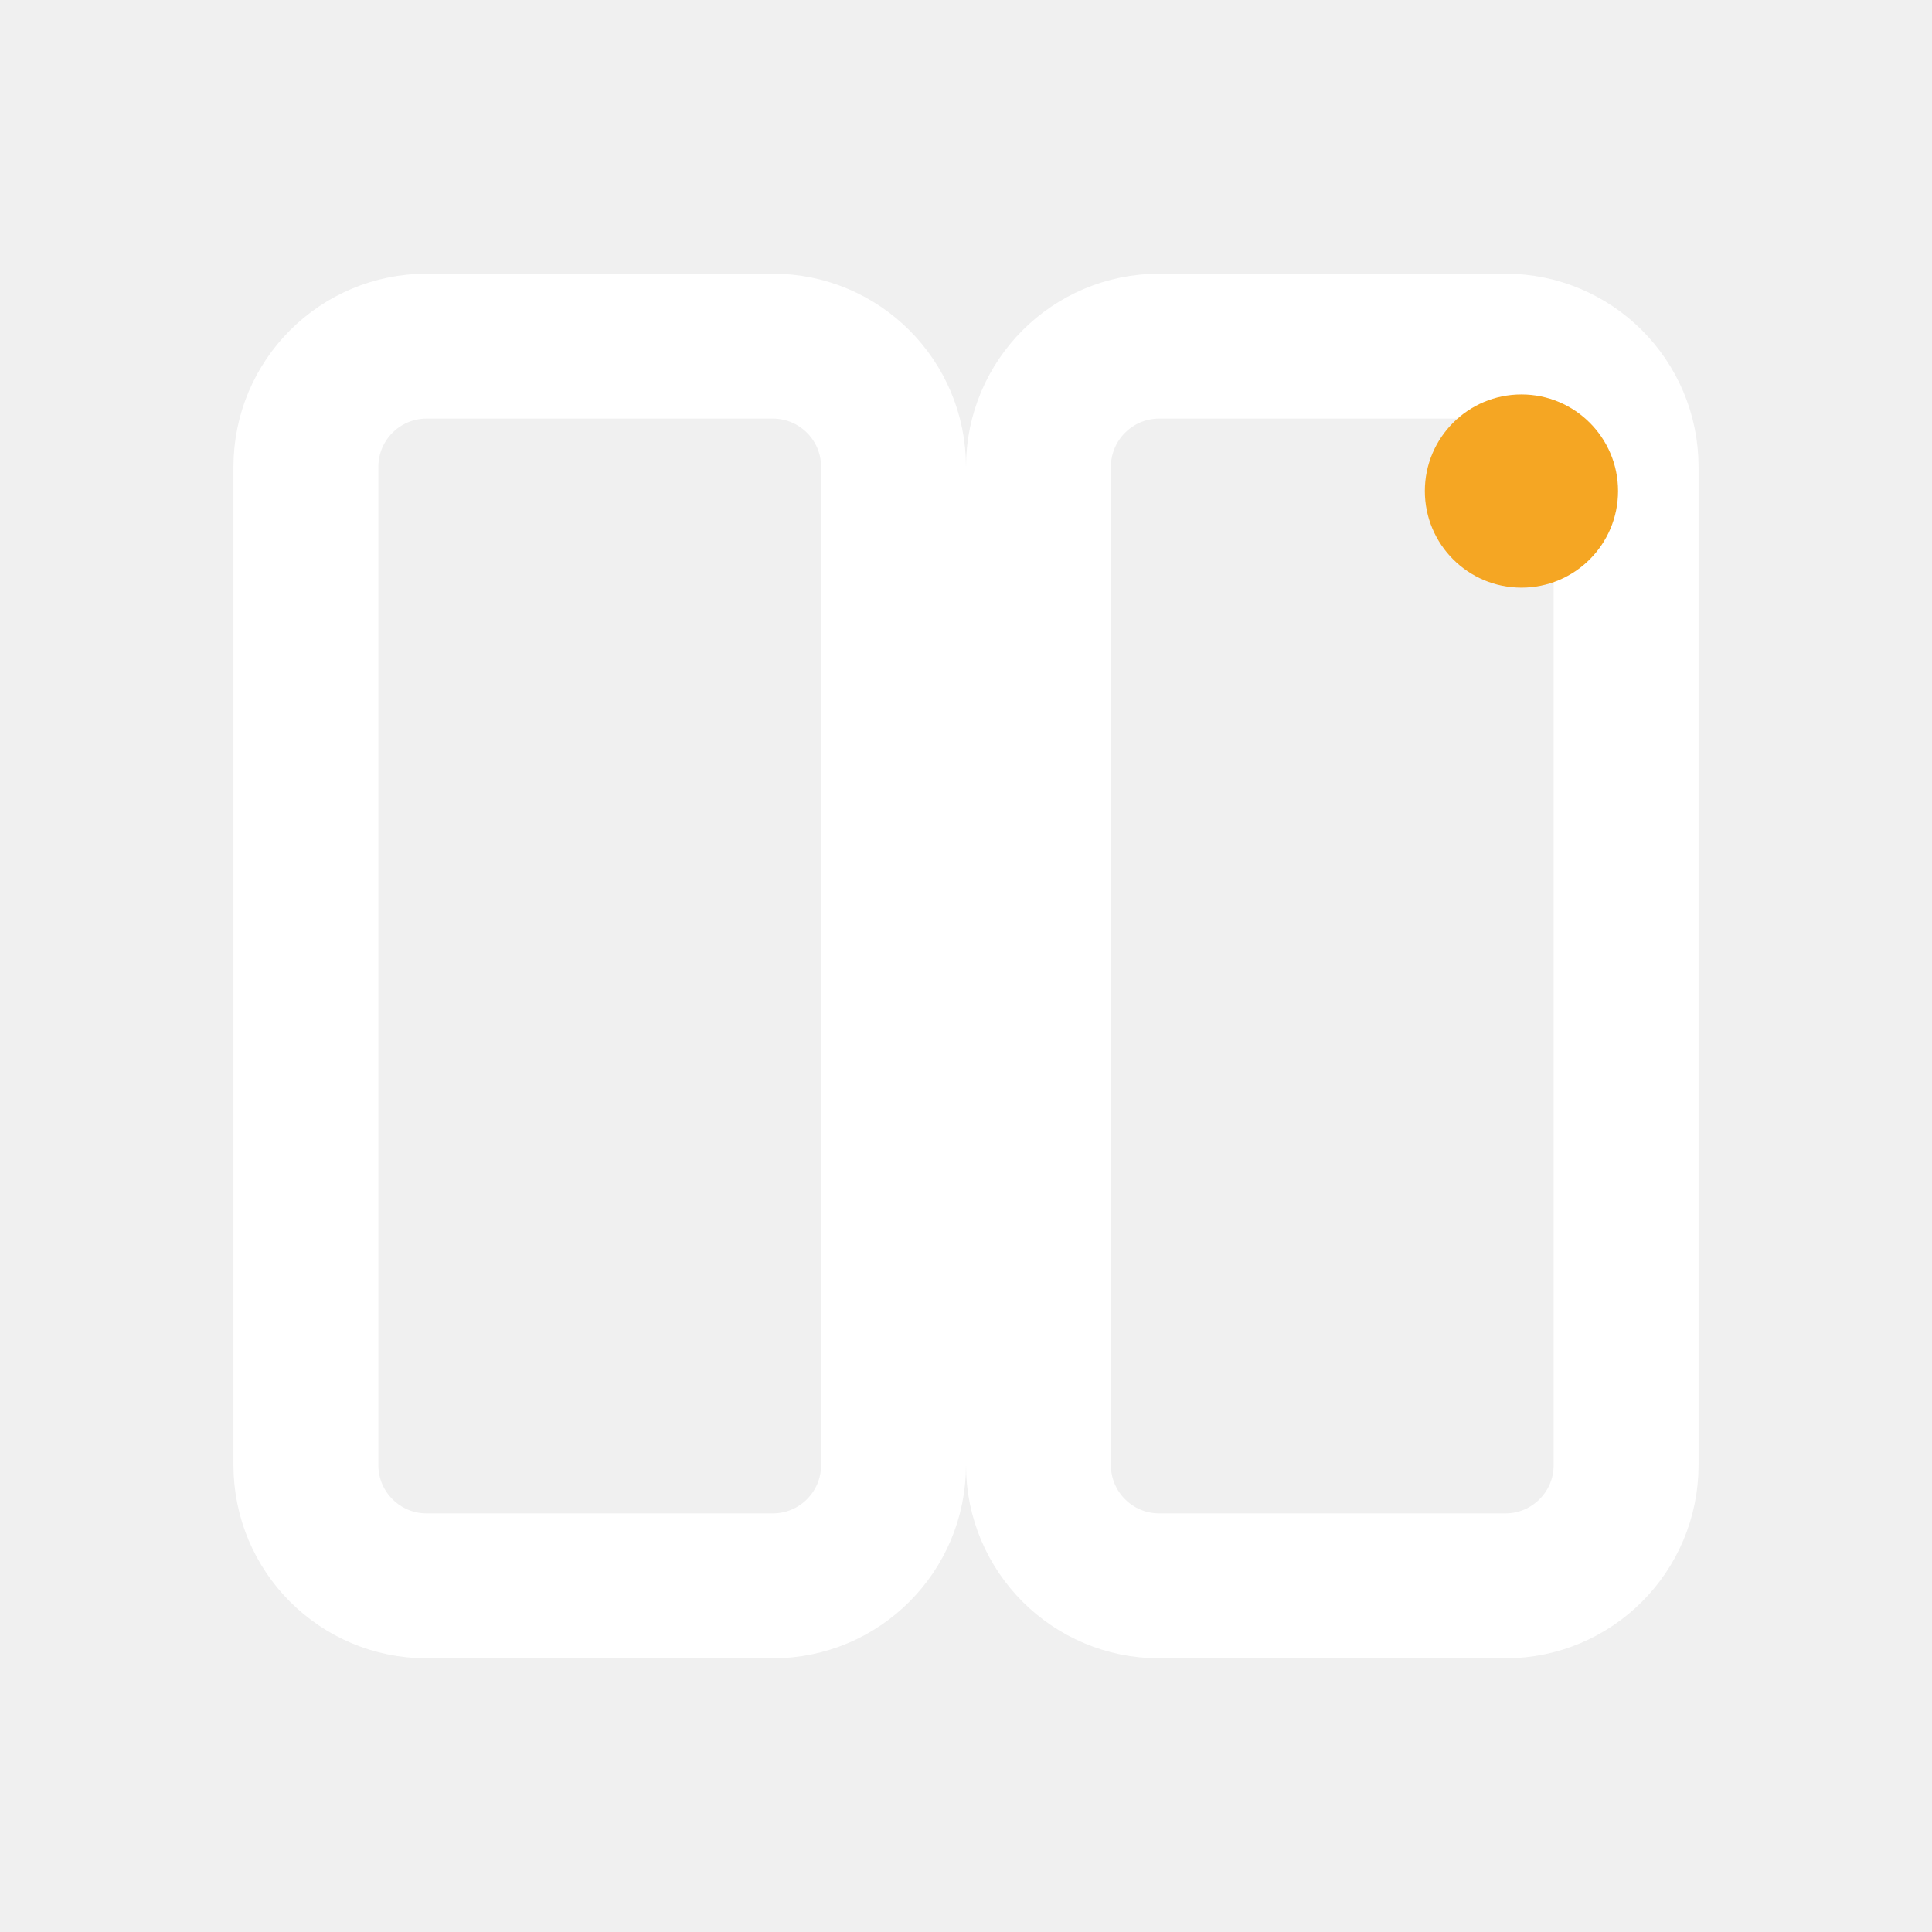
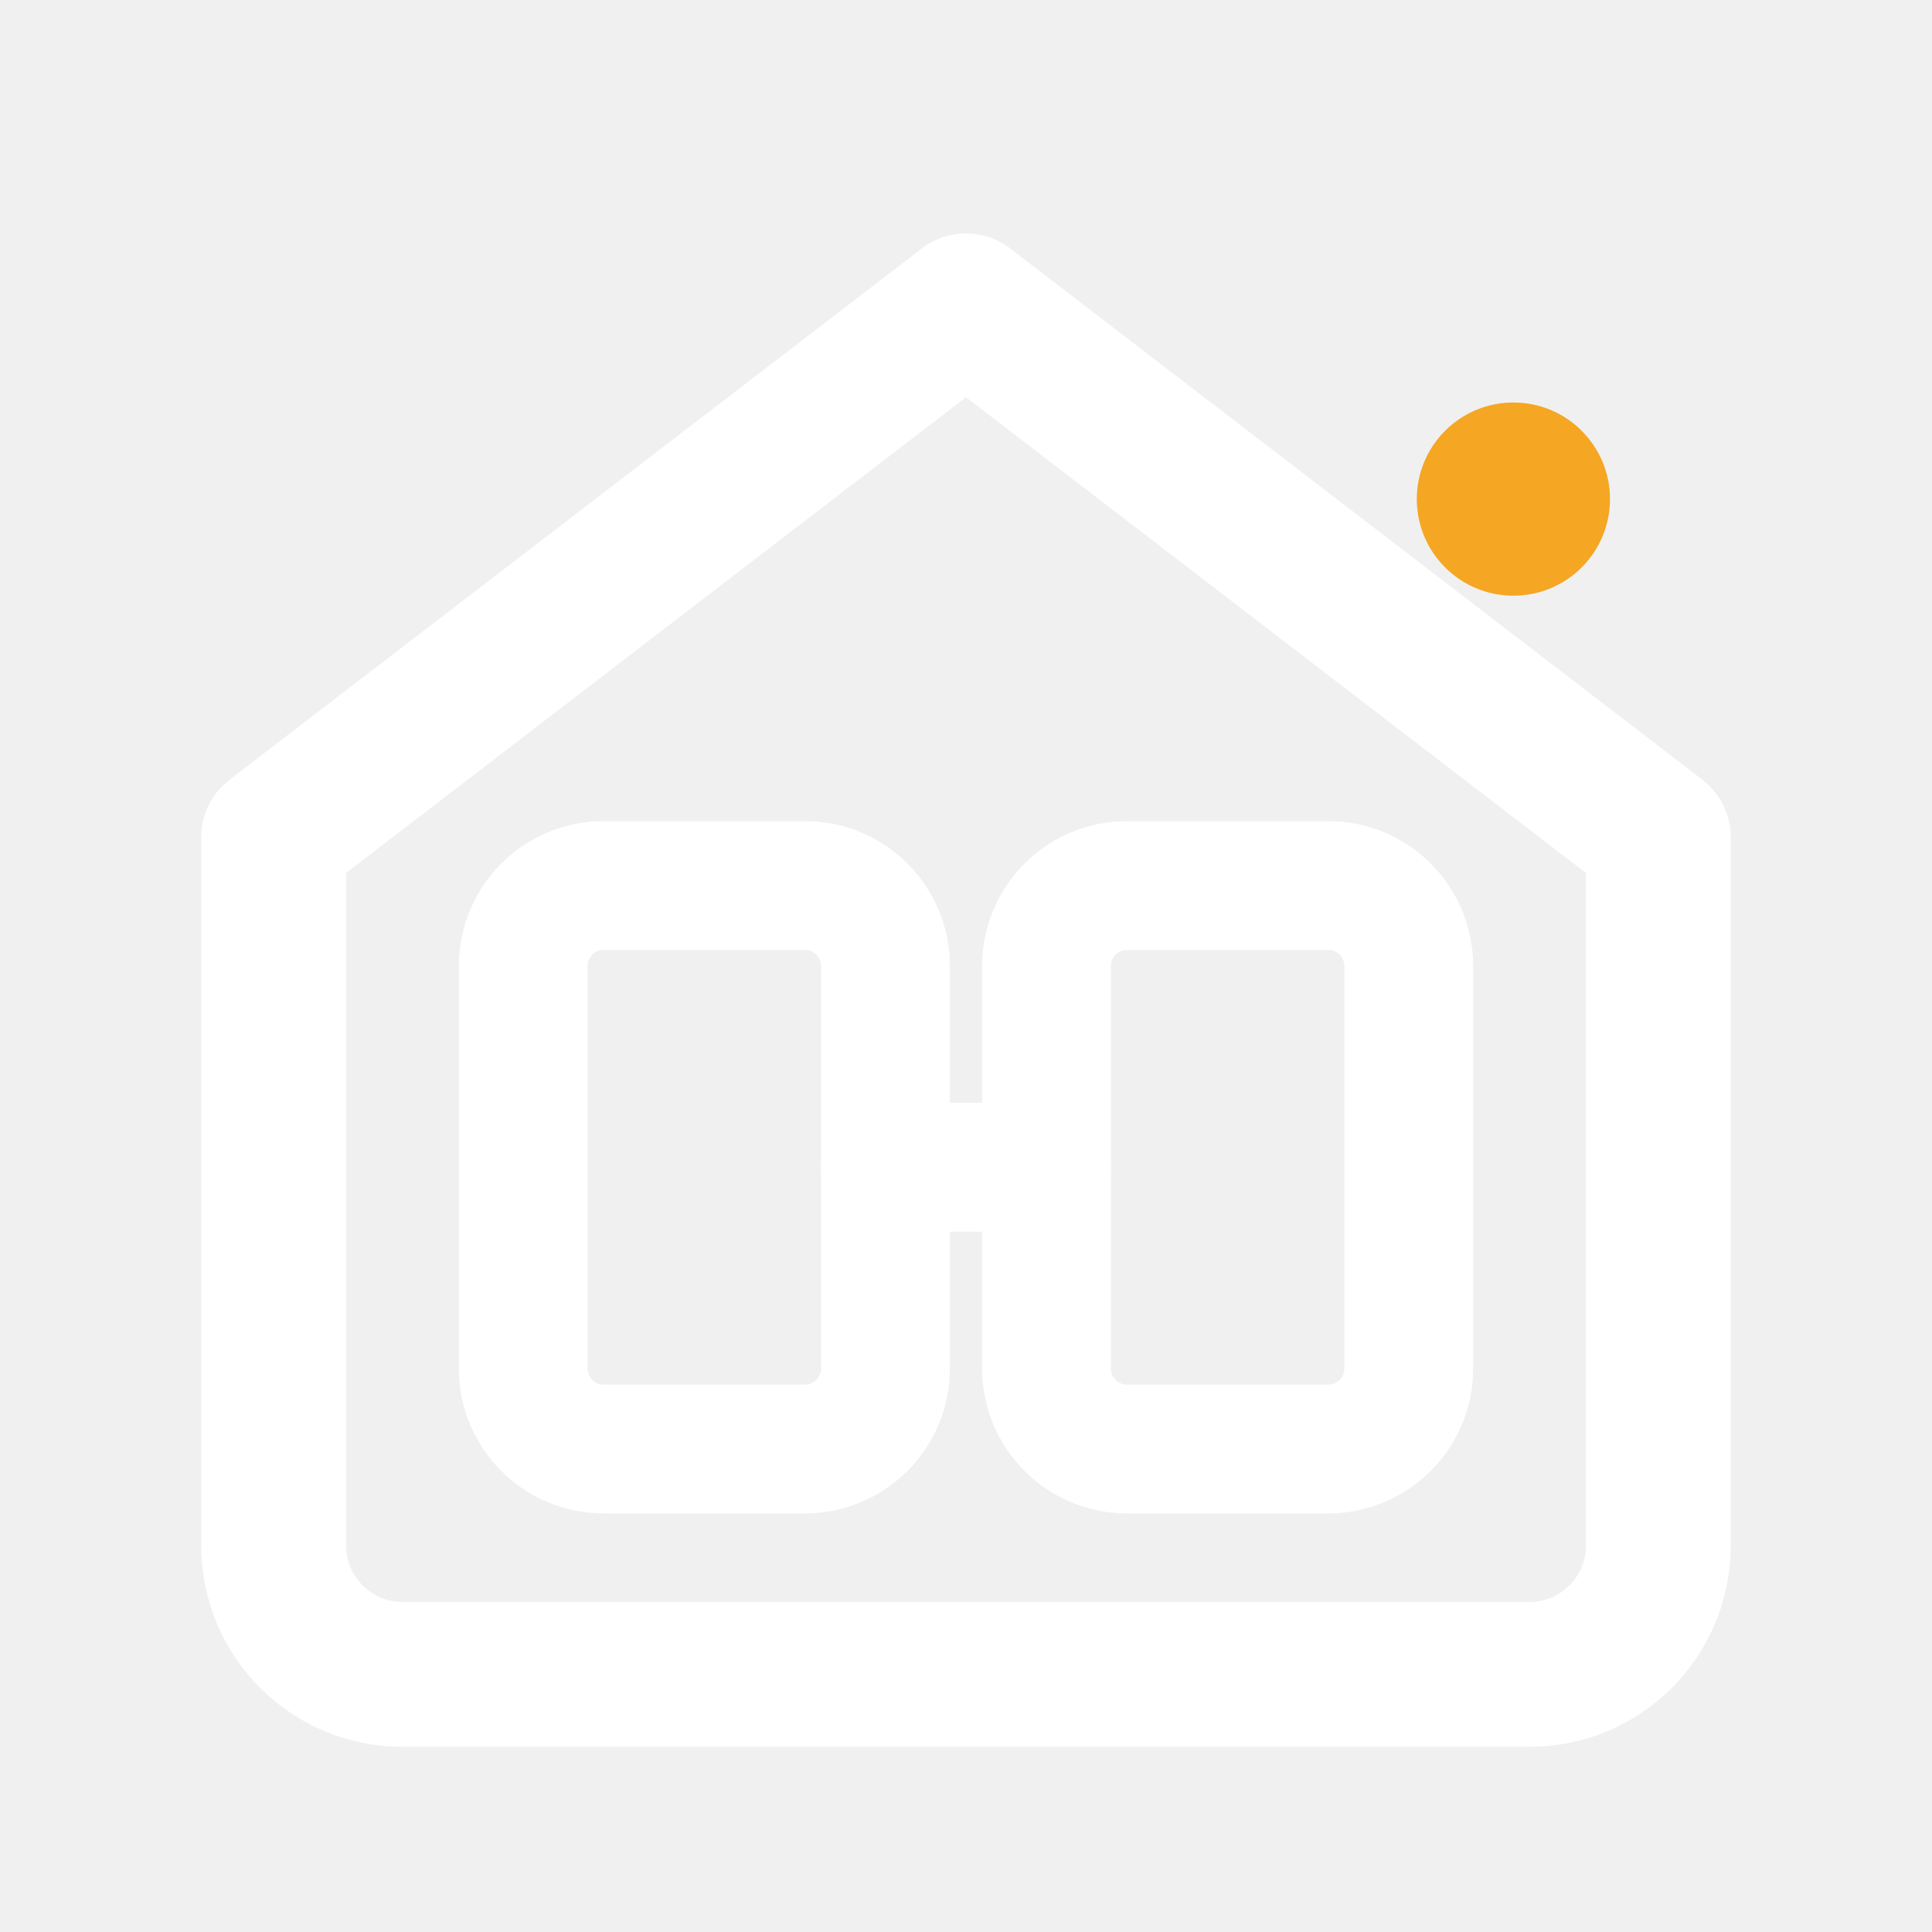
<svg xmlns="http://www.w3.org/2000/svg" viewBox="0 0 24 24" role="img" aria-label="Tacoa logo mark">
-   <g fill="none" stroke="#ffffff" stroke-linecap="round" stroke-linejoin="round" stroke-width="1.8">
-     <rect x="3.8" y="4.3" width="7.3" height="15.4" rx="1.5" />
-     <rect x="12.9" y="4.3" width="7.3" height="15.4" rx="1.5" />
-     <path d="M11.1 8.3l1.8-1.8M11.1 16.3l1.8-1.8" />
+   <path d="M3.4 10.4L12 3.8l8.6 6.6v8.8a1.6 1.6 0 0 1-1.6 1.6H5a1.6 1.6 0 0 1-1.6-1.6z" fill="none" stroke="#ffffff" stroke-width="1.8" stroke-linejoin="round" />
+   <g fill="none" stroke="#ffffff" stroke-width="1.6" stroke-linecap="round" stroke-linejoin="round">
+     <rect x="6.5" y="11" width="4.5" height="7" rx="1" />
+     <rect x="13" y="11" width="4.5" height="7" rx="1" />
+     <path d="M11 14.5h2" />
  </g>
-   <circle cx="18.9" cy="6.1" r="1.2" fill="#f5a623" />
+   <circle cx="18.8" cy="6.2" r="1.2" fill="#f5a623" />
</svg>
